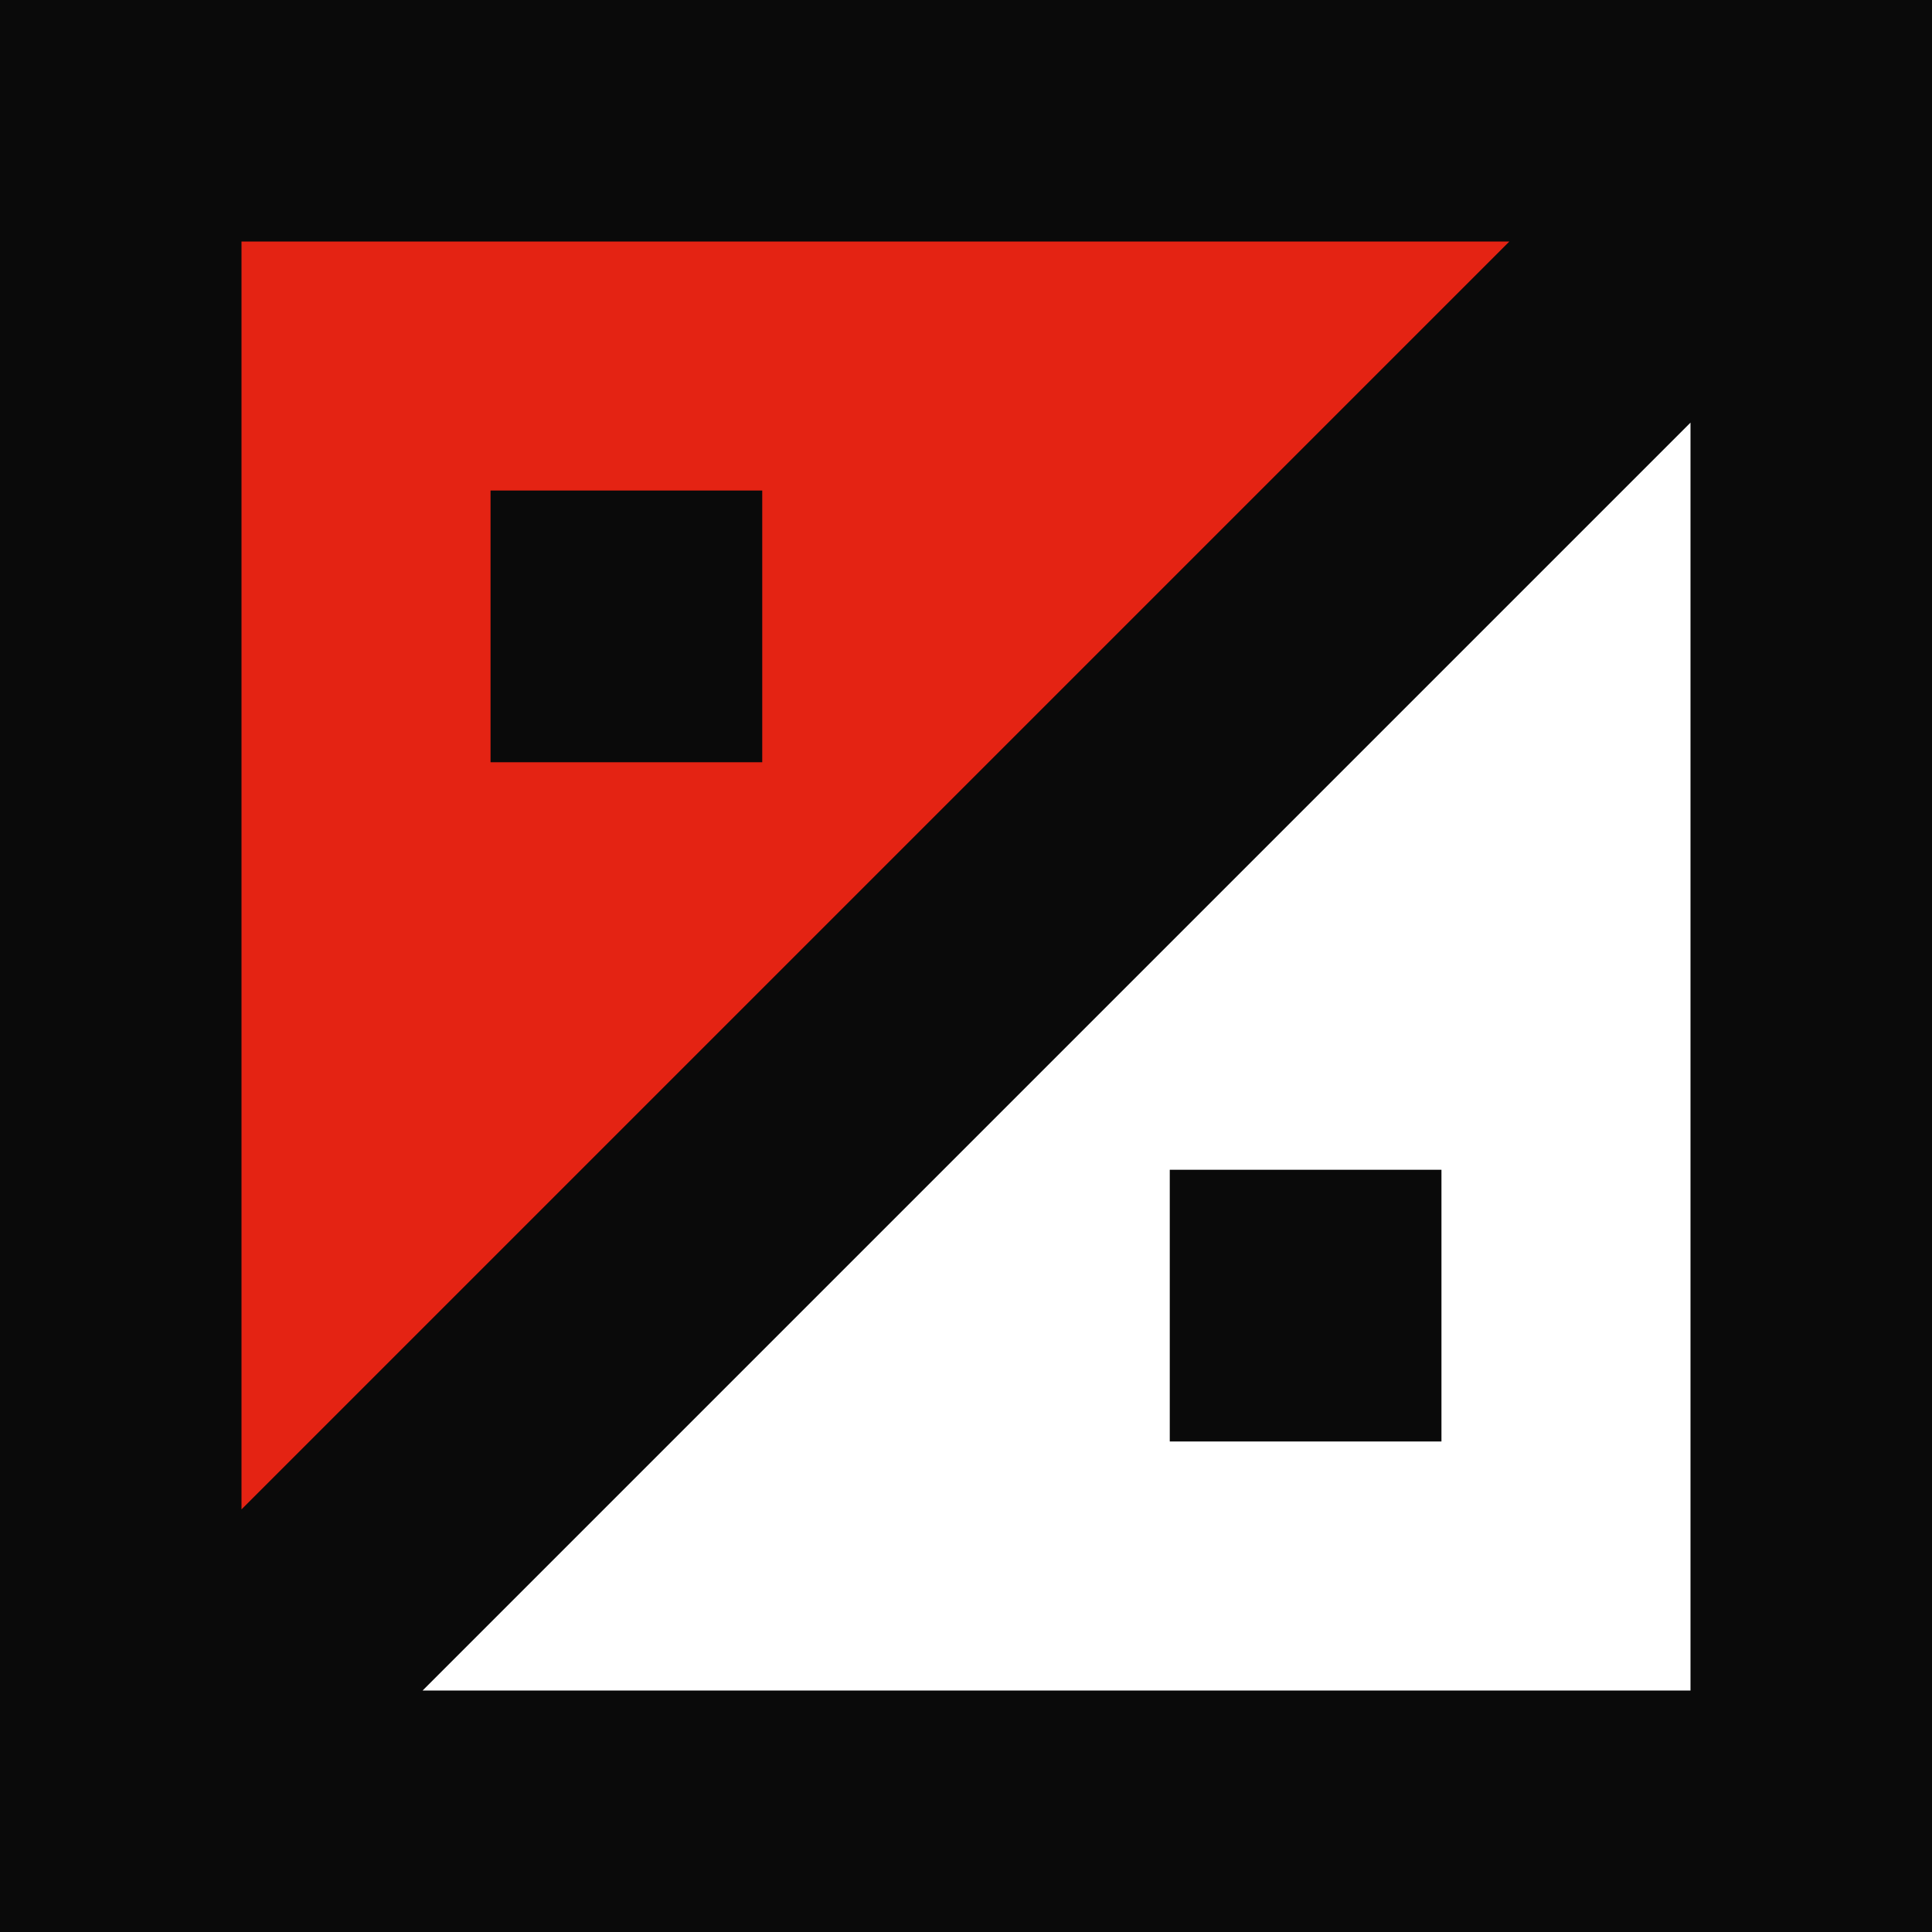
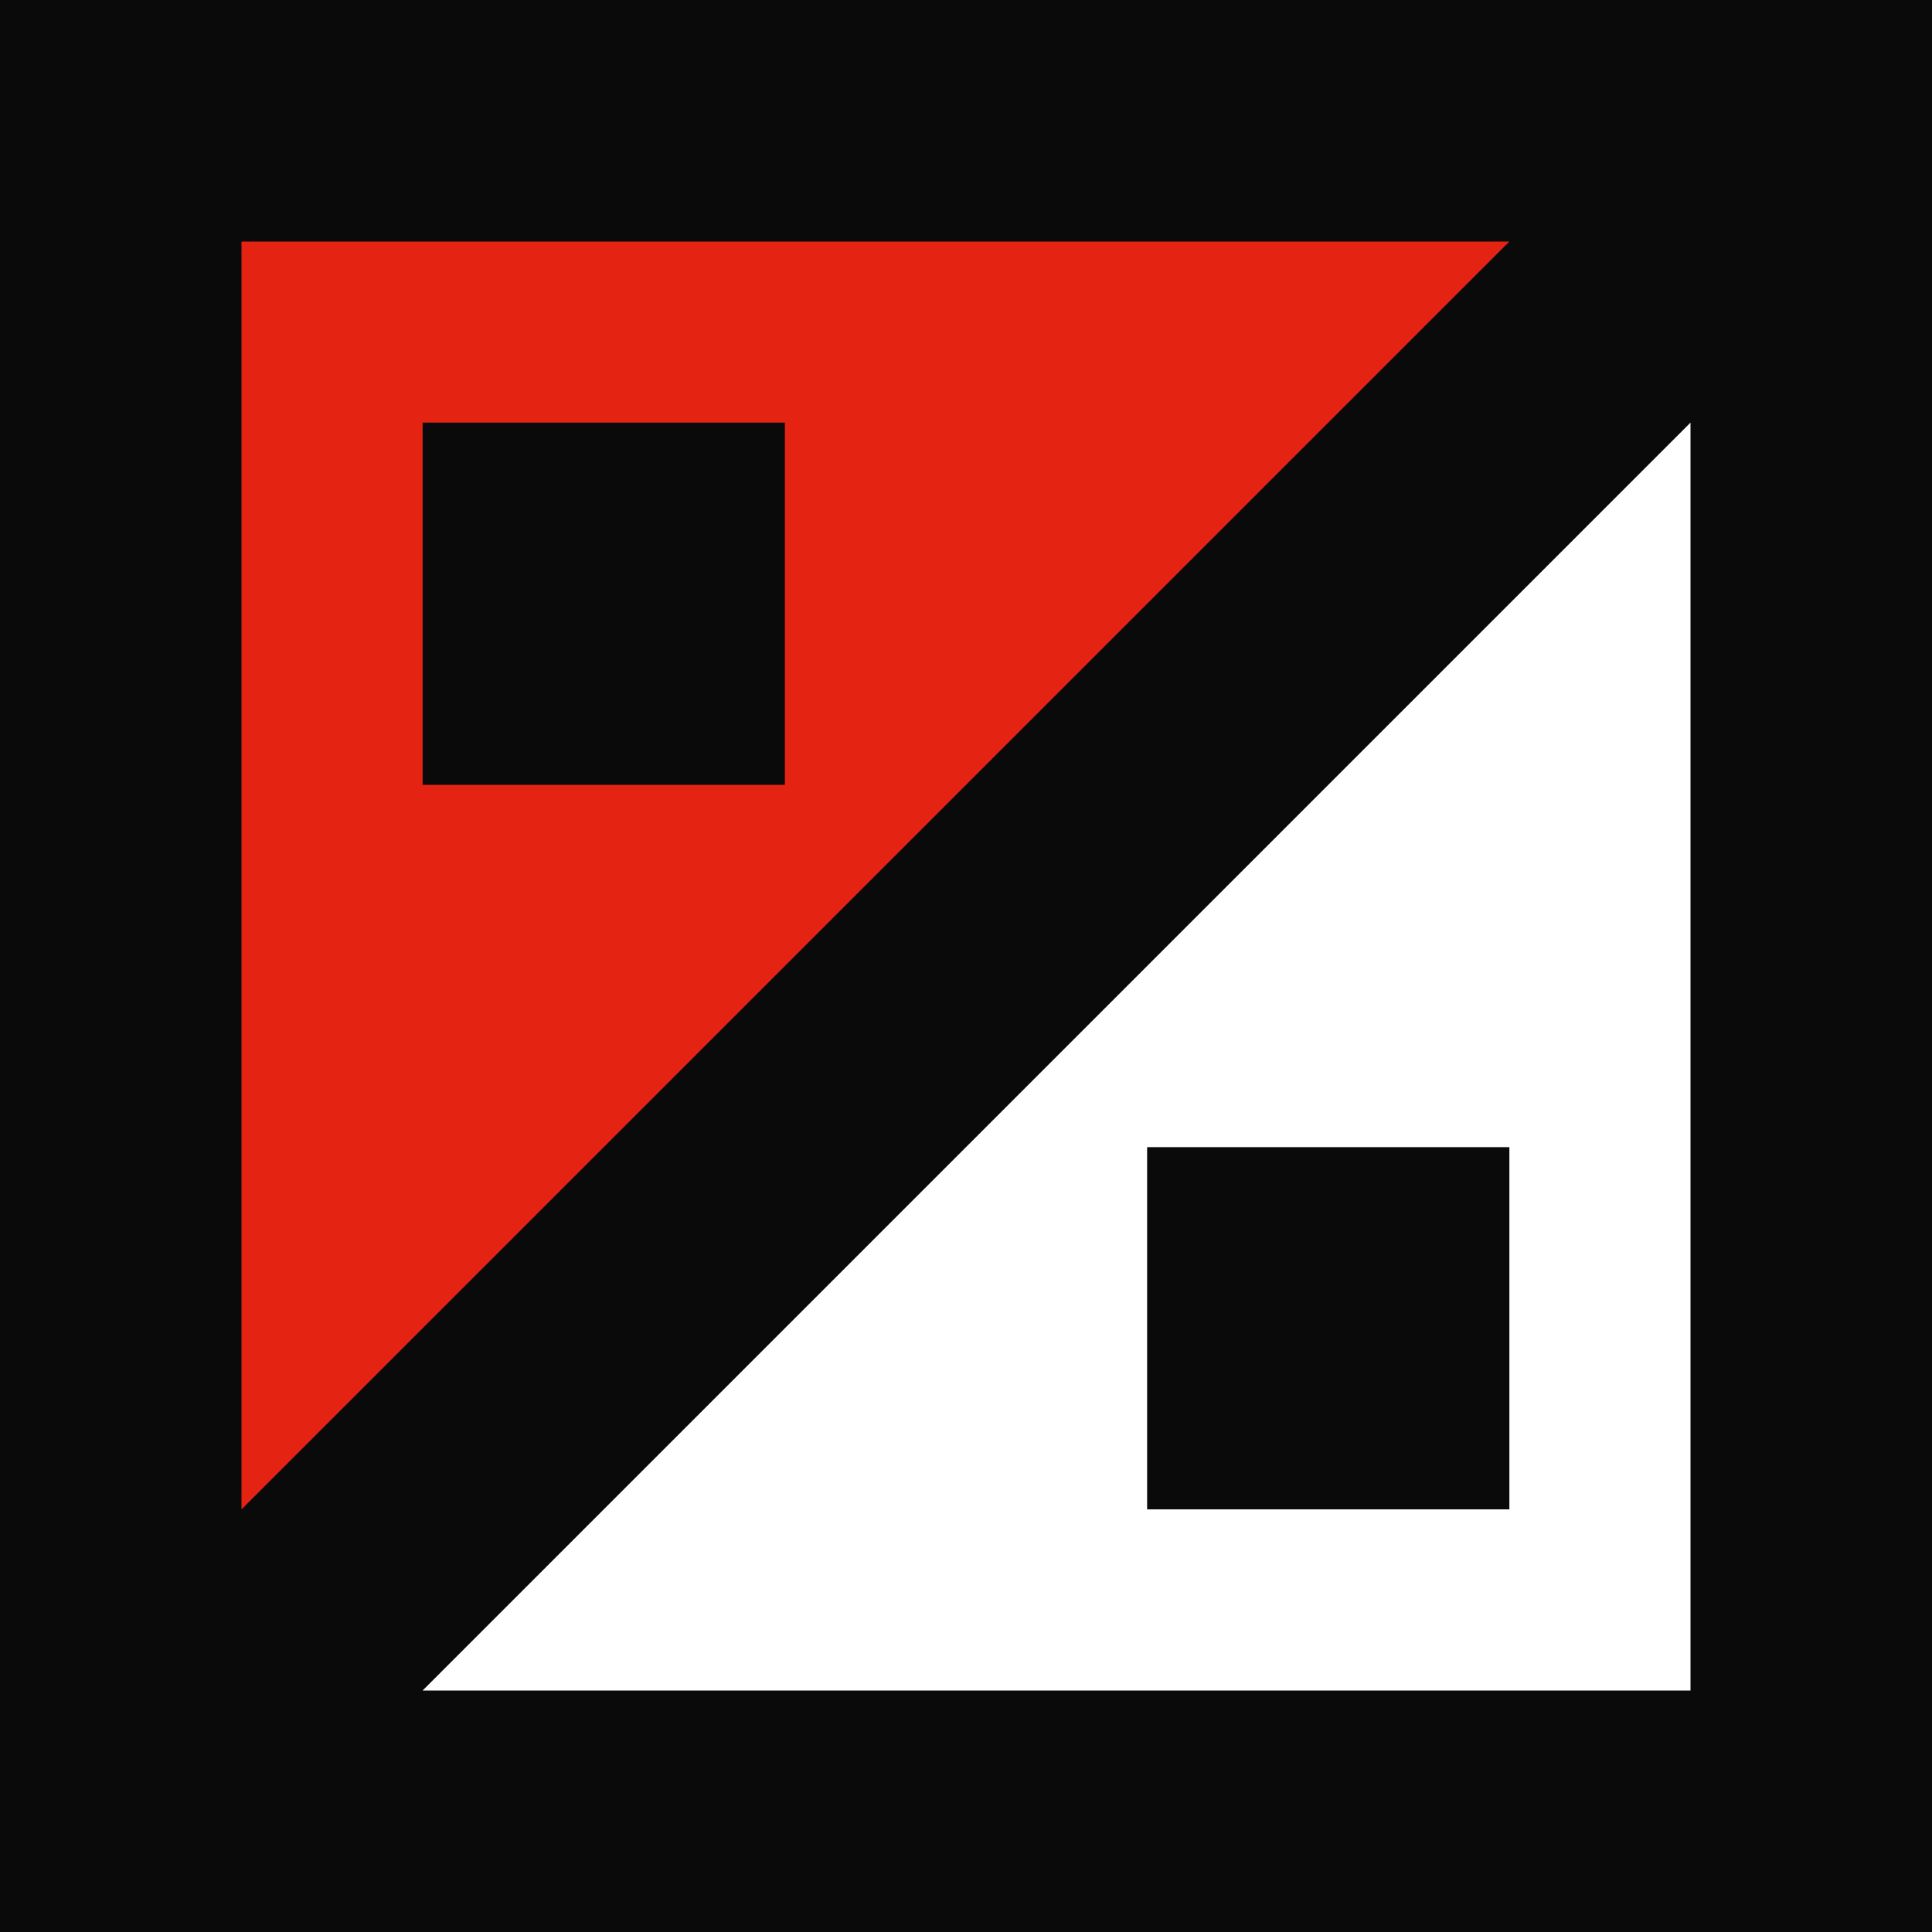
<svg xmlns="http://www.w3.org/2000/svg" viewBox="0 0 32 32">
  <rect width="32" height="32" fill="#0A0A0A" />
  <g transform="translate(4 4) scale(0.75)">
-     <path fill="#E42313" fill-rule="evenodd" d="M0 0 H28 L0 28 Z M5.5 5.5 h6 v6 h-6 Z" />
-     <path fill="#FFFFFF" fill-rule="evenodd" d="M32 4 V32 H4 Z M20.5 20.5 h6 v6 h-6 Z" />
+     <path fill="#E42313" fill-rule="evenodd" d="M0 0 H28 L0 28 Z M4 4 h8 v8 h-8 Z" />
+     <path fill="#FFFFFF" fill-rule="evenodd" d="M32 4 V32 H4 Z M20 20 h8 v8 h-8 Z" />
  </g>
</svg>
